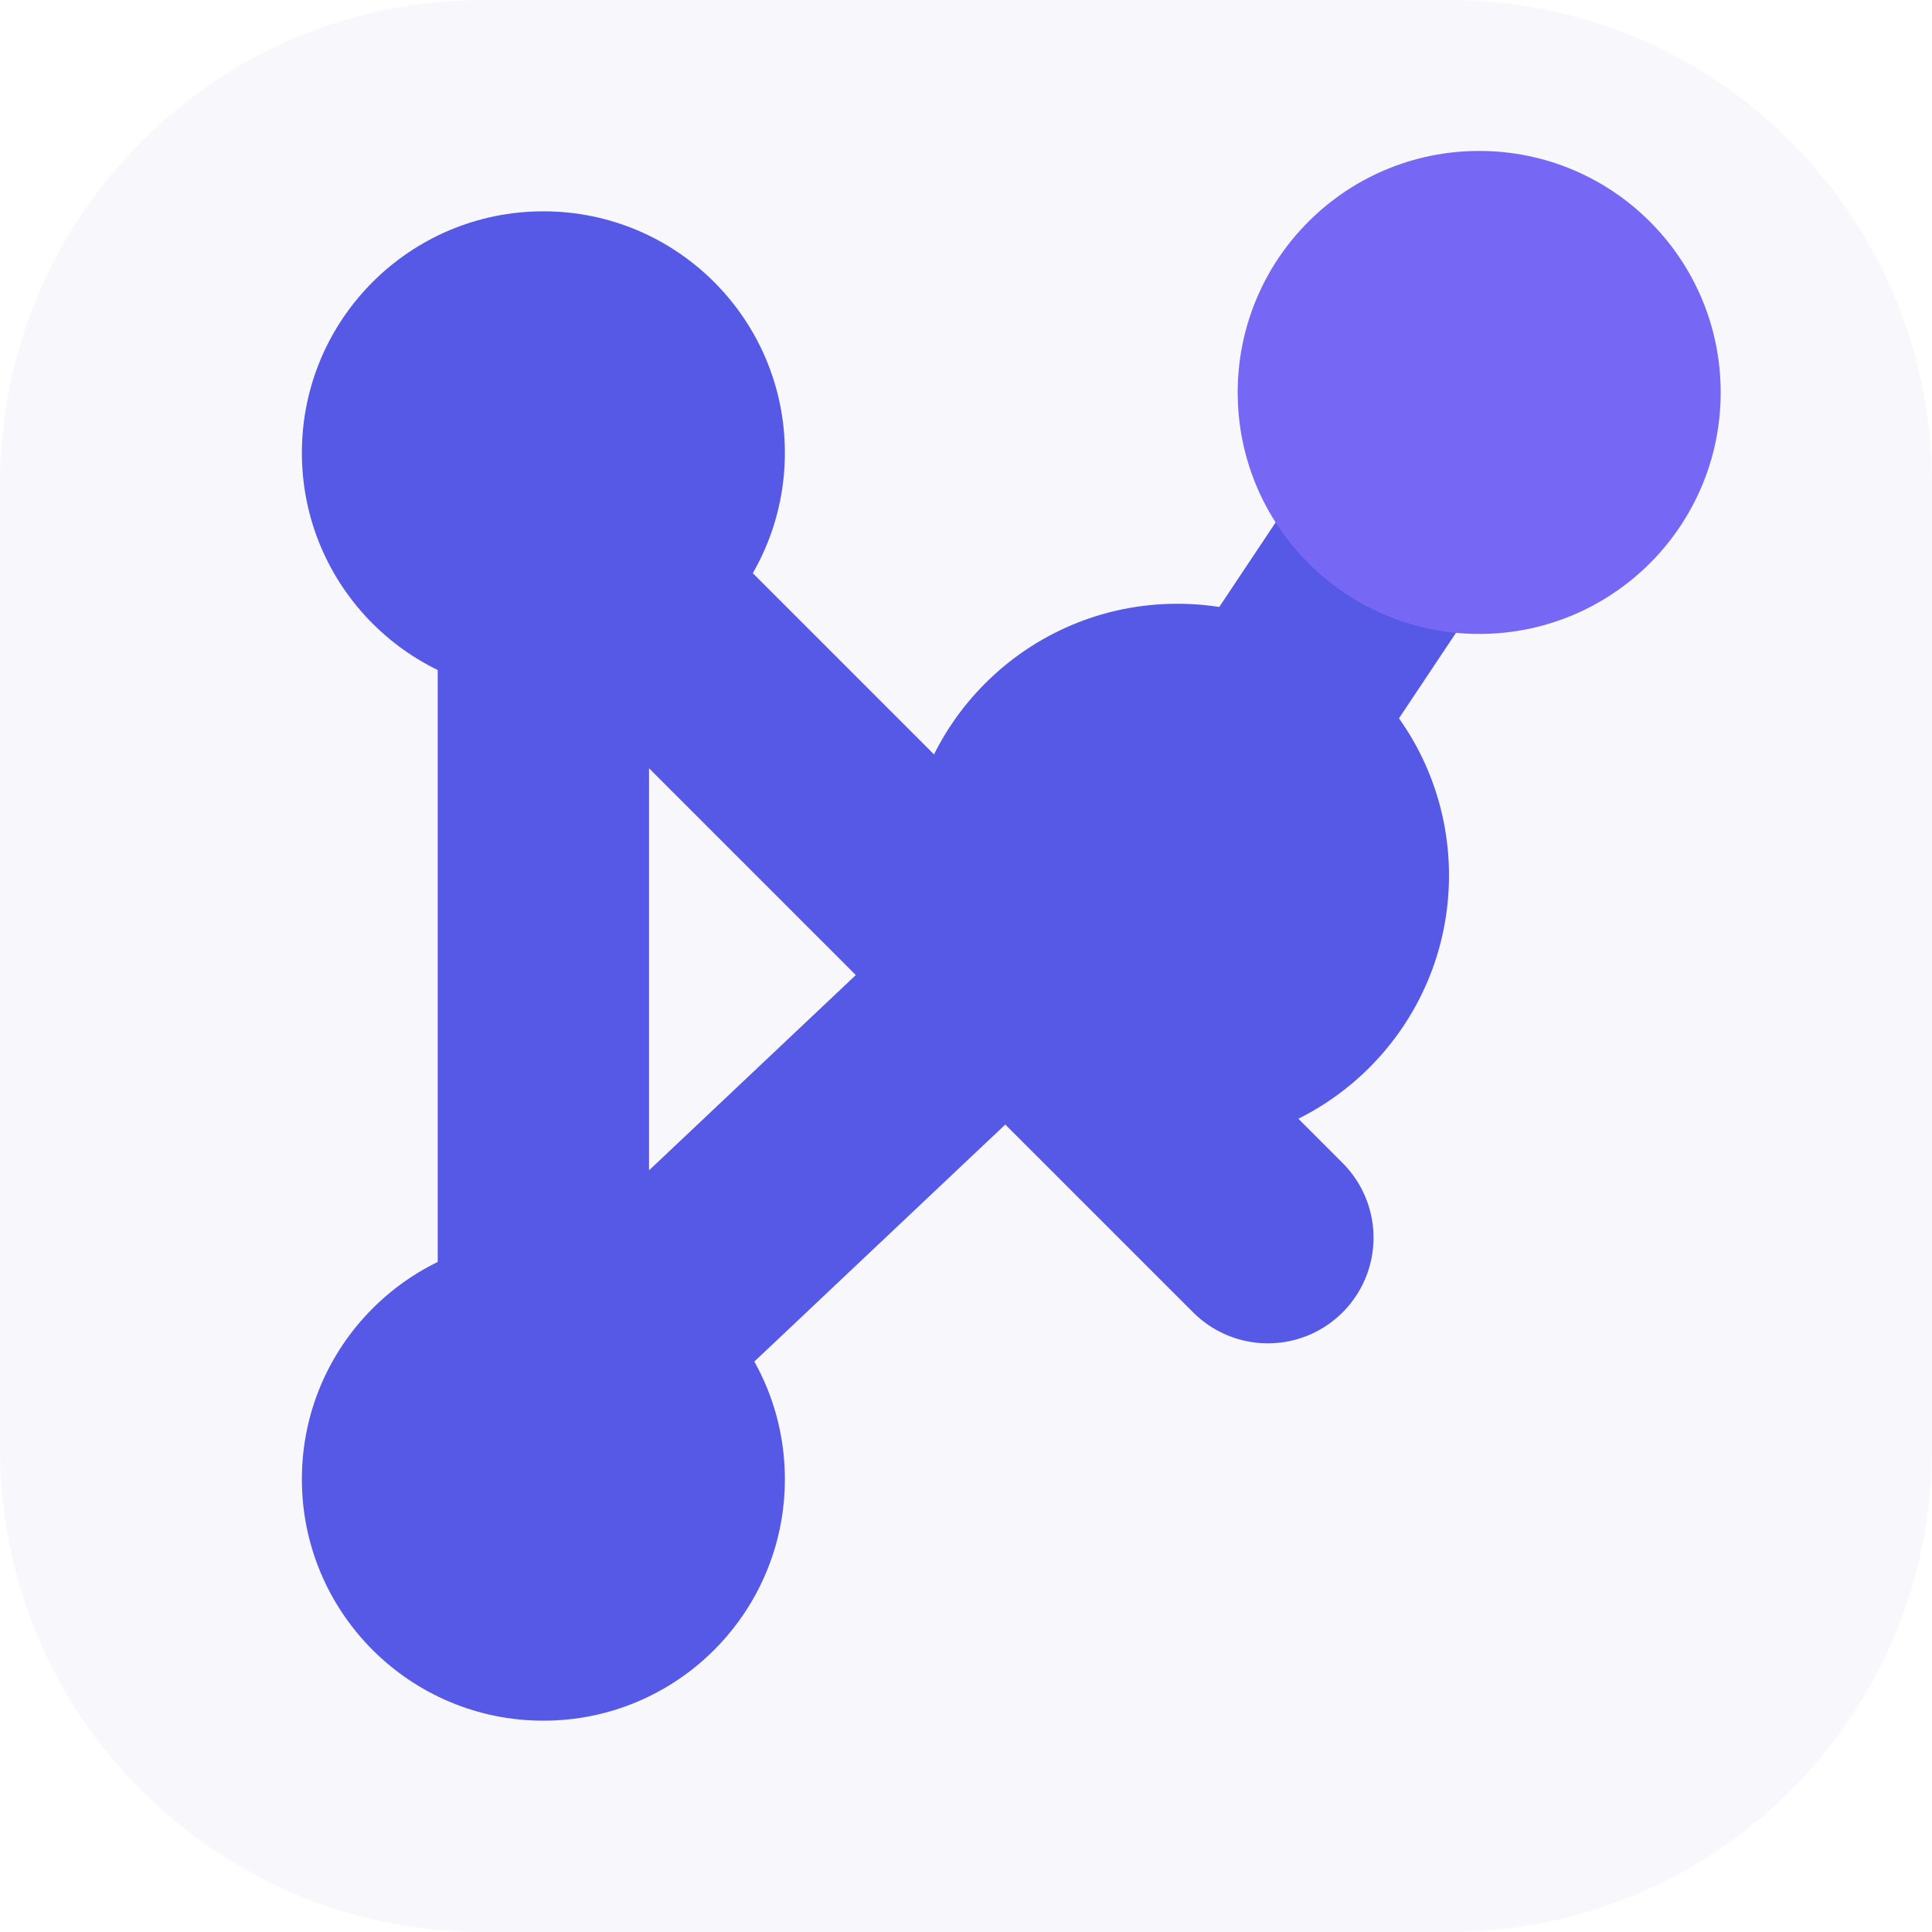
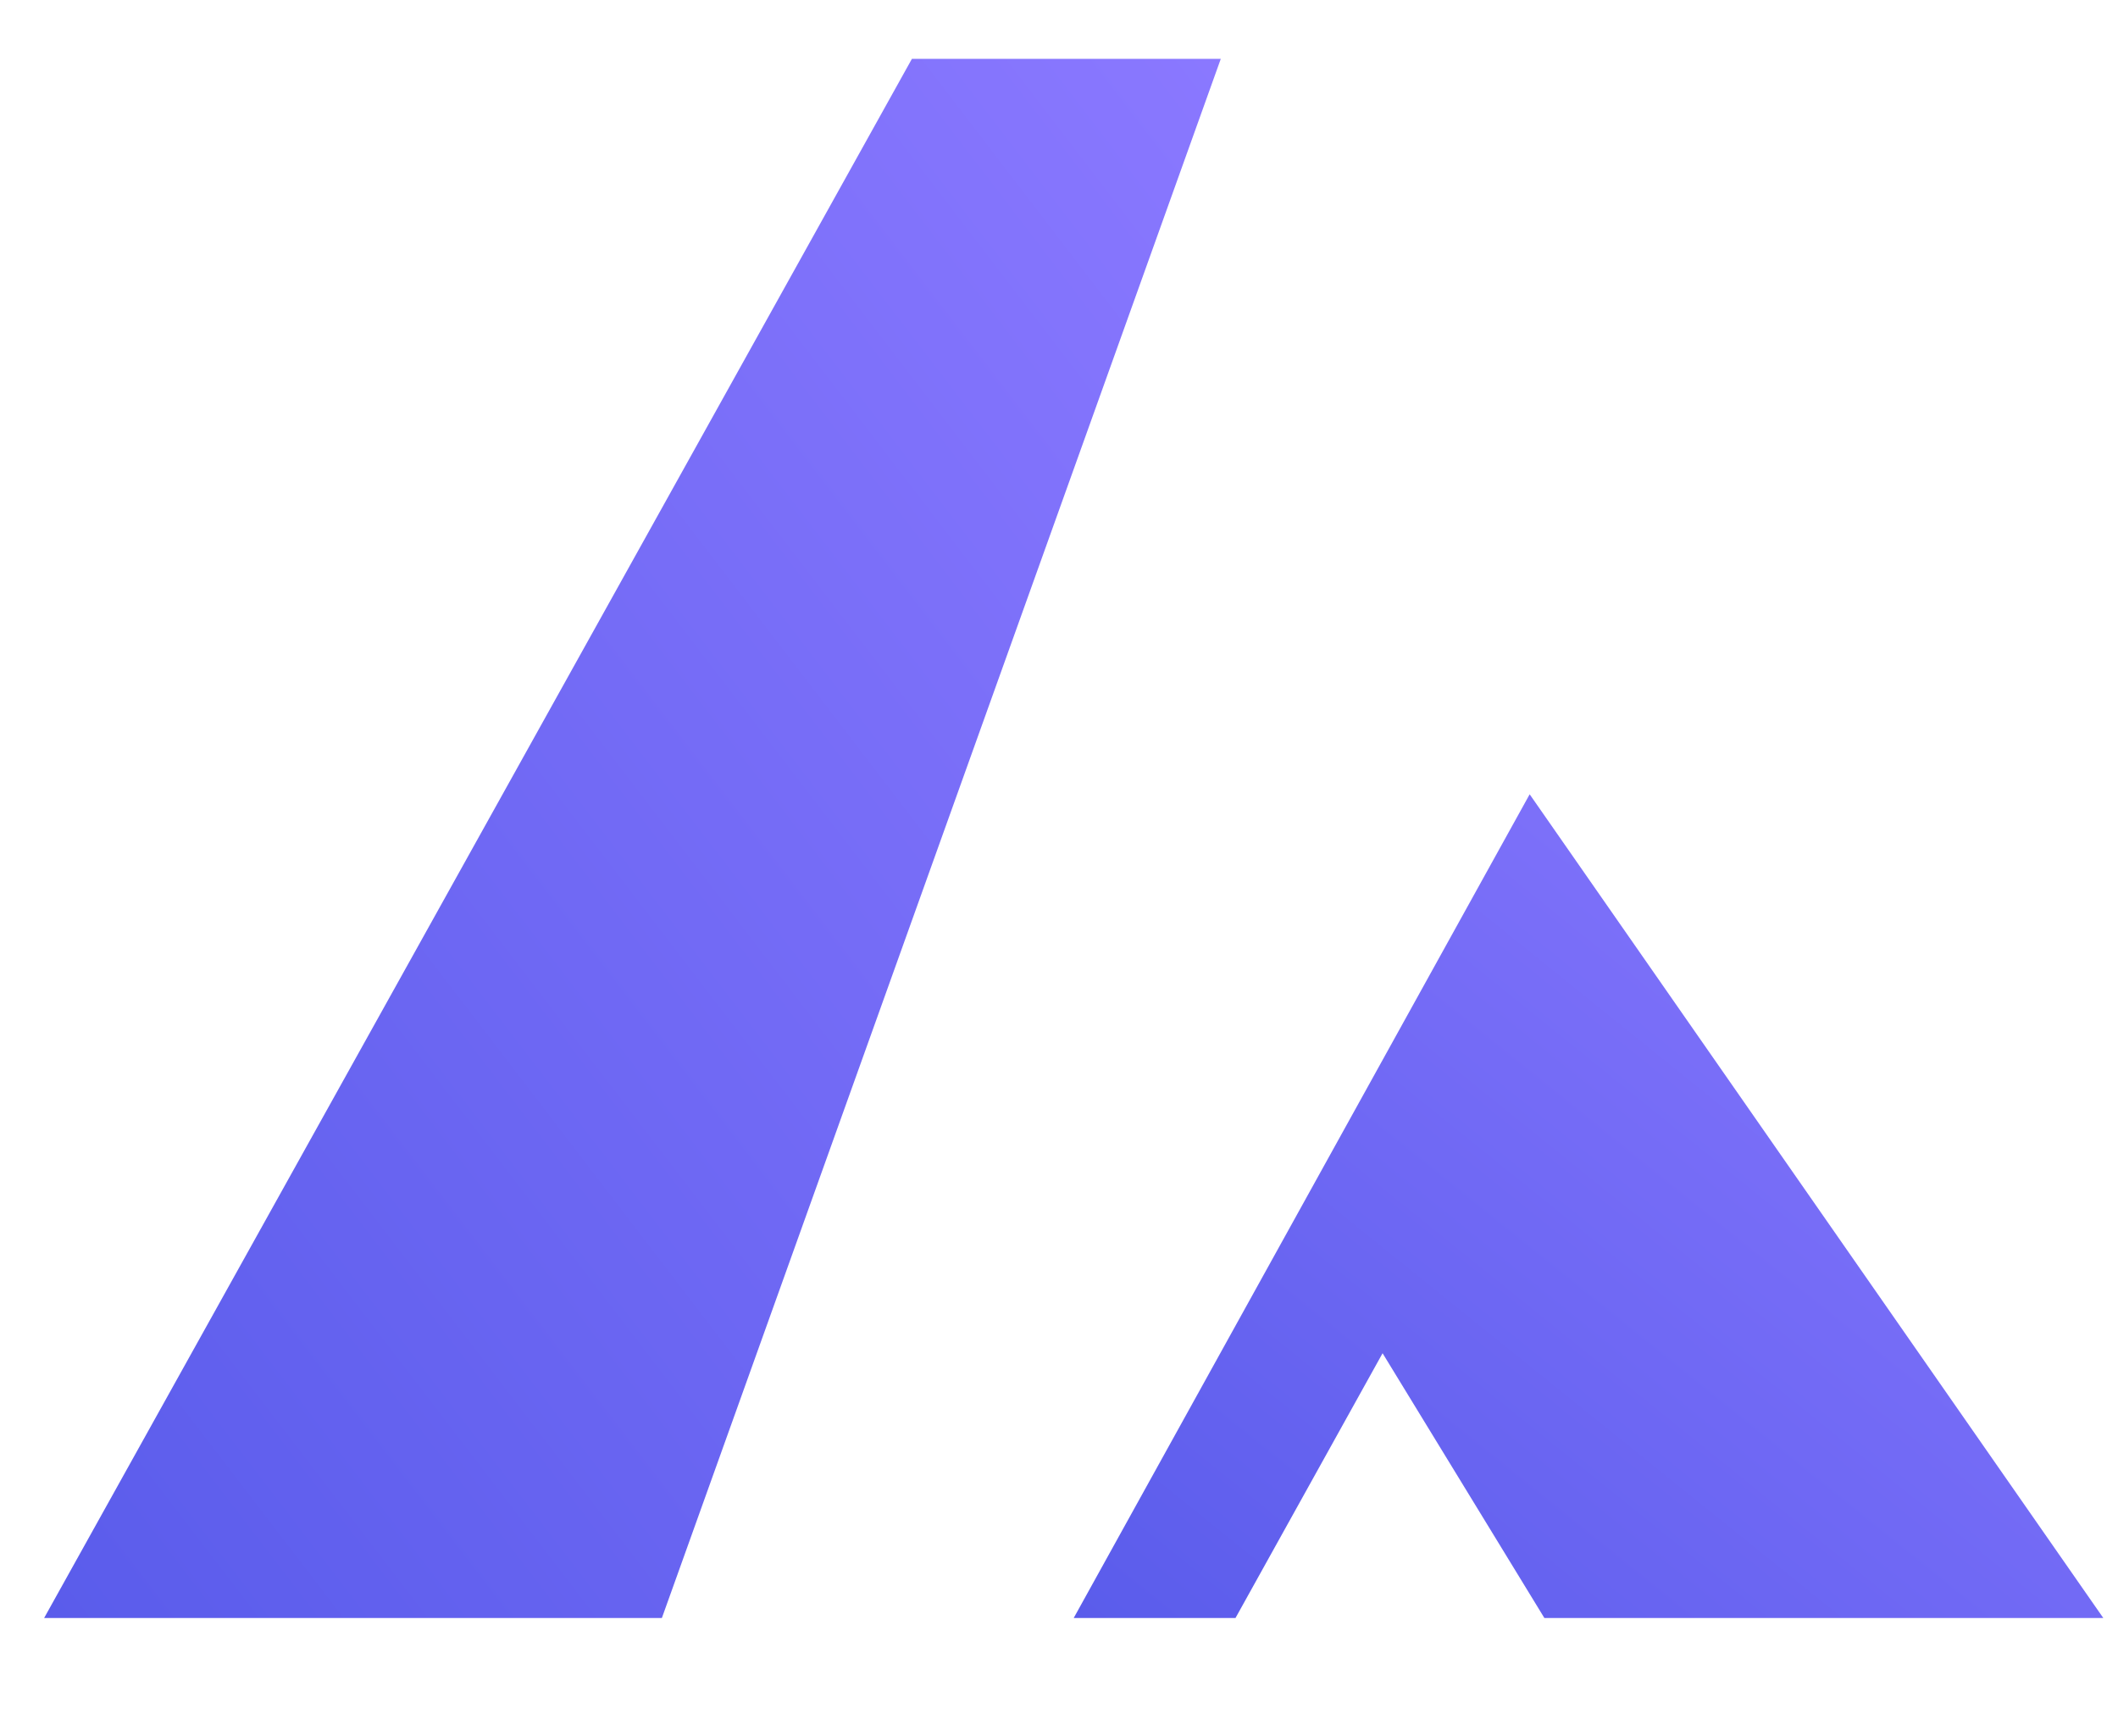
- <svg xmlns="http://www.w3.org/2000/svg" viewBox="0 0 64 64">
-   <rect width="64" height="64" rx="16" fill="#F8F8FC" />
-   <path d="M18 17v30m2-28 22 22M20 45l18-17m2-1 8-12" fill="none" stroke="#5659E6" stroke-width="7" stroke-linecap="round" stroke-linejoin="round" />
-   <circle cx="18" cy="15" r="8" fill="#5659E6" />
-   <circle cx="18" cy="49" r="8" fill="#5659E6" />
-   <circle cx="39" cy="29" r="9" fill="#5659E6" />
-   <circle cx="49" cy="13" r="8" fill="#7668F5" />
+ <svg xmlns="http://www.w3.org/2000/svg" viewBox="0 0 144 118">
+   <defs>
+     <linearGradient id="altura-gradient" x1="0" y1="1" x2="1" y2="0">
+       <stop offset="0" stop-color="#5A5CEB" />
+       <stop offset="1" stop-color="#8A78FF" />
+     </linearGradient>
+   </defs>
+   <path fill="url(#altura-gradient)" d="M3 110 62 4h21L45 110z" />
+   <path fill="url(#altura-gradient)" d="m73 110 31-56 39 56h-38L94 92l-10 18z" />
</svg>
